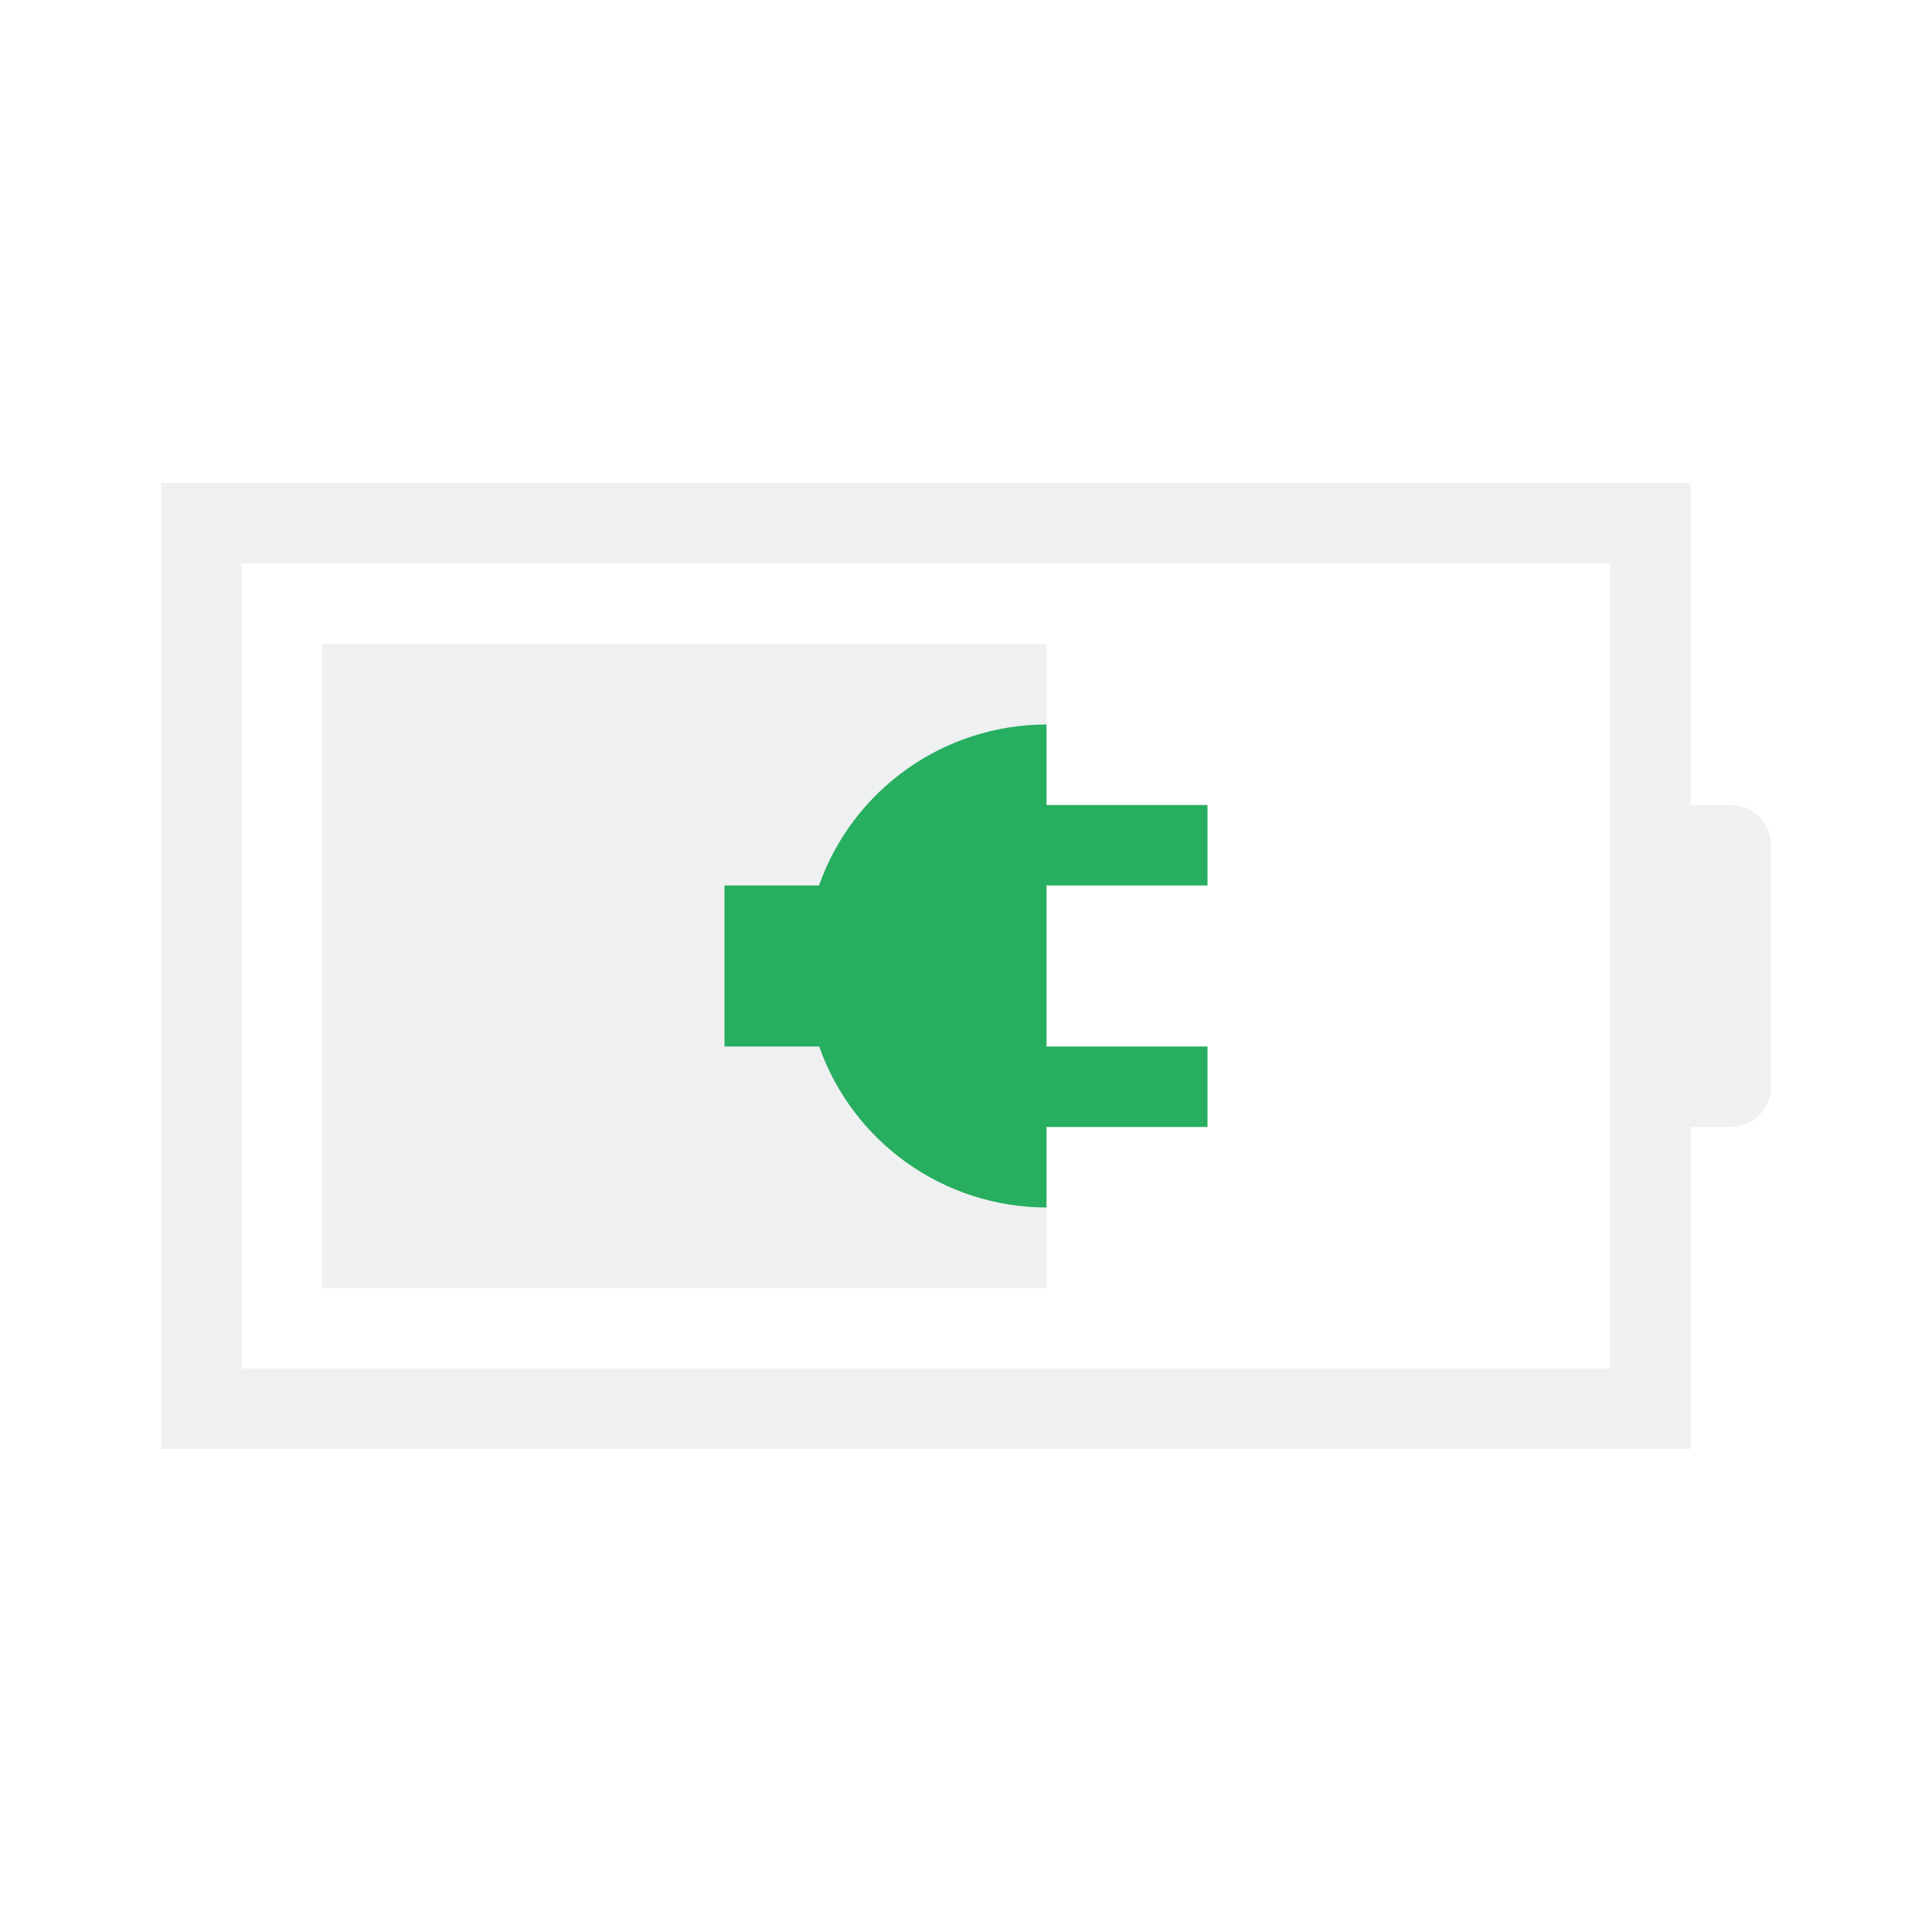
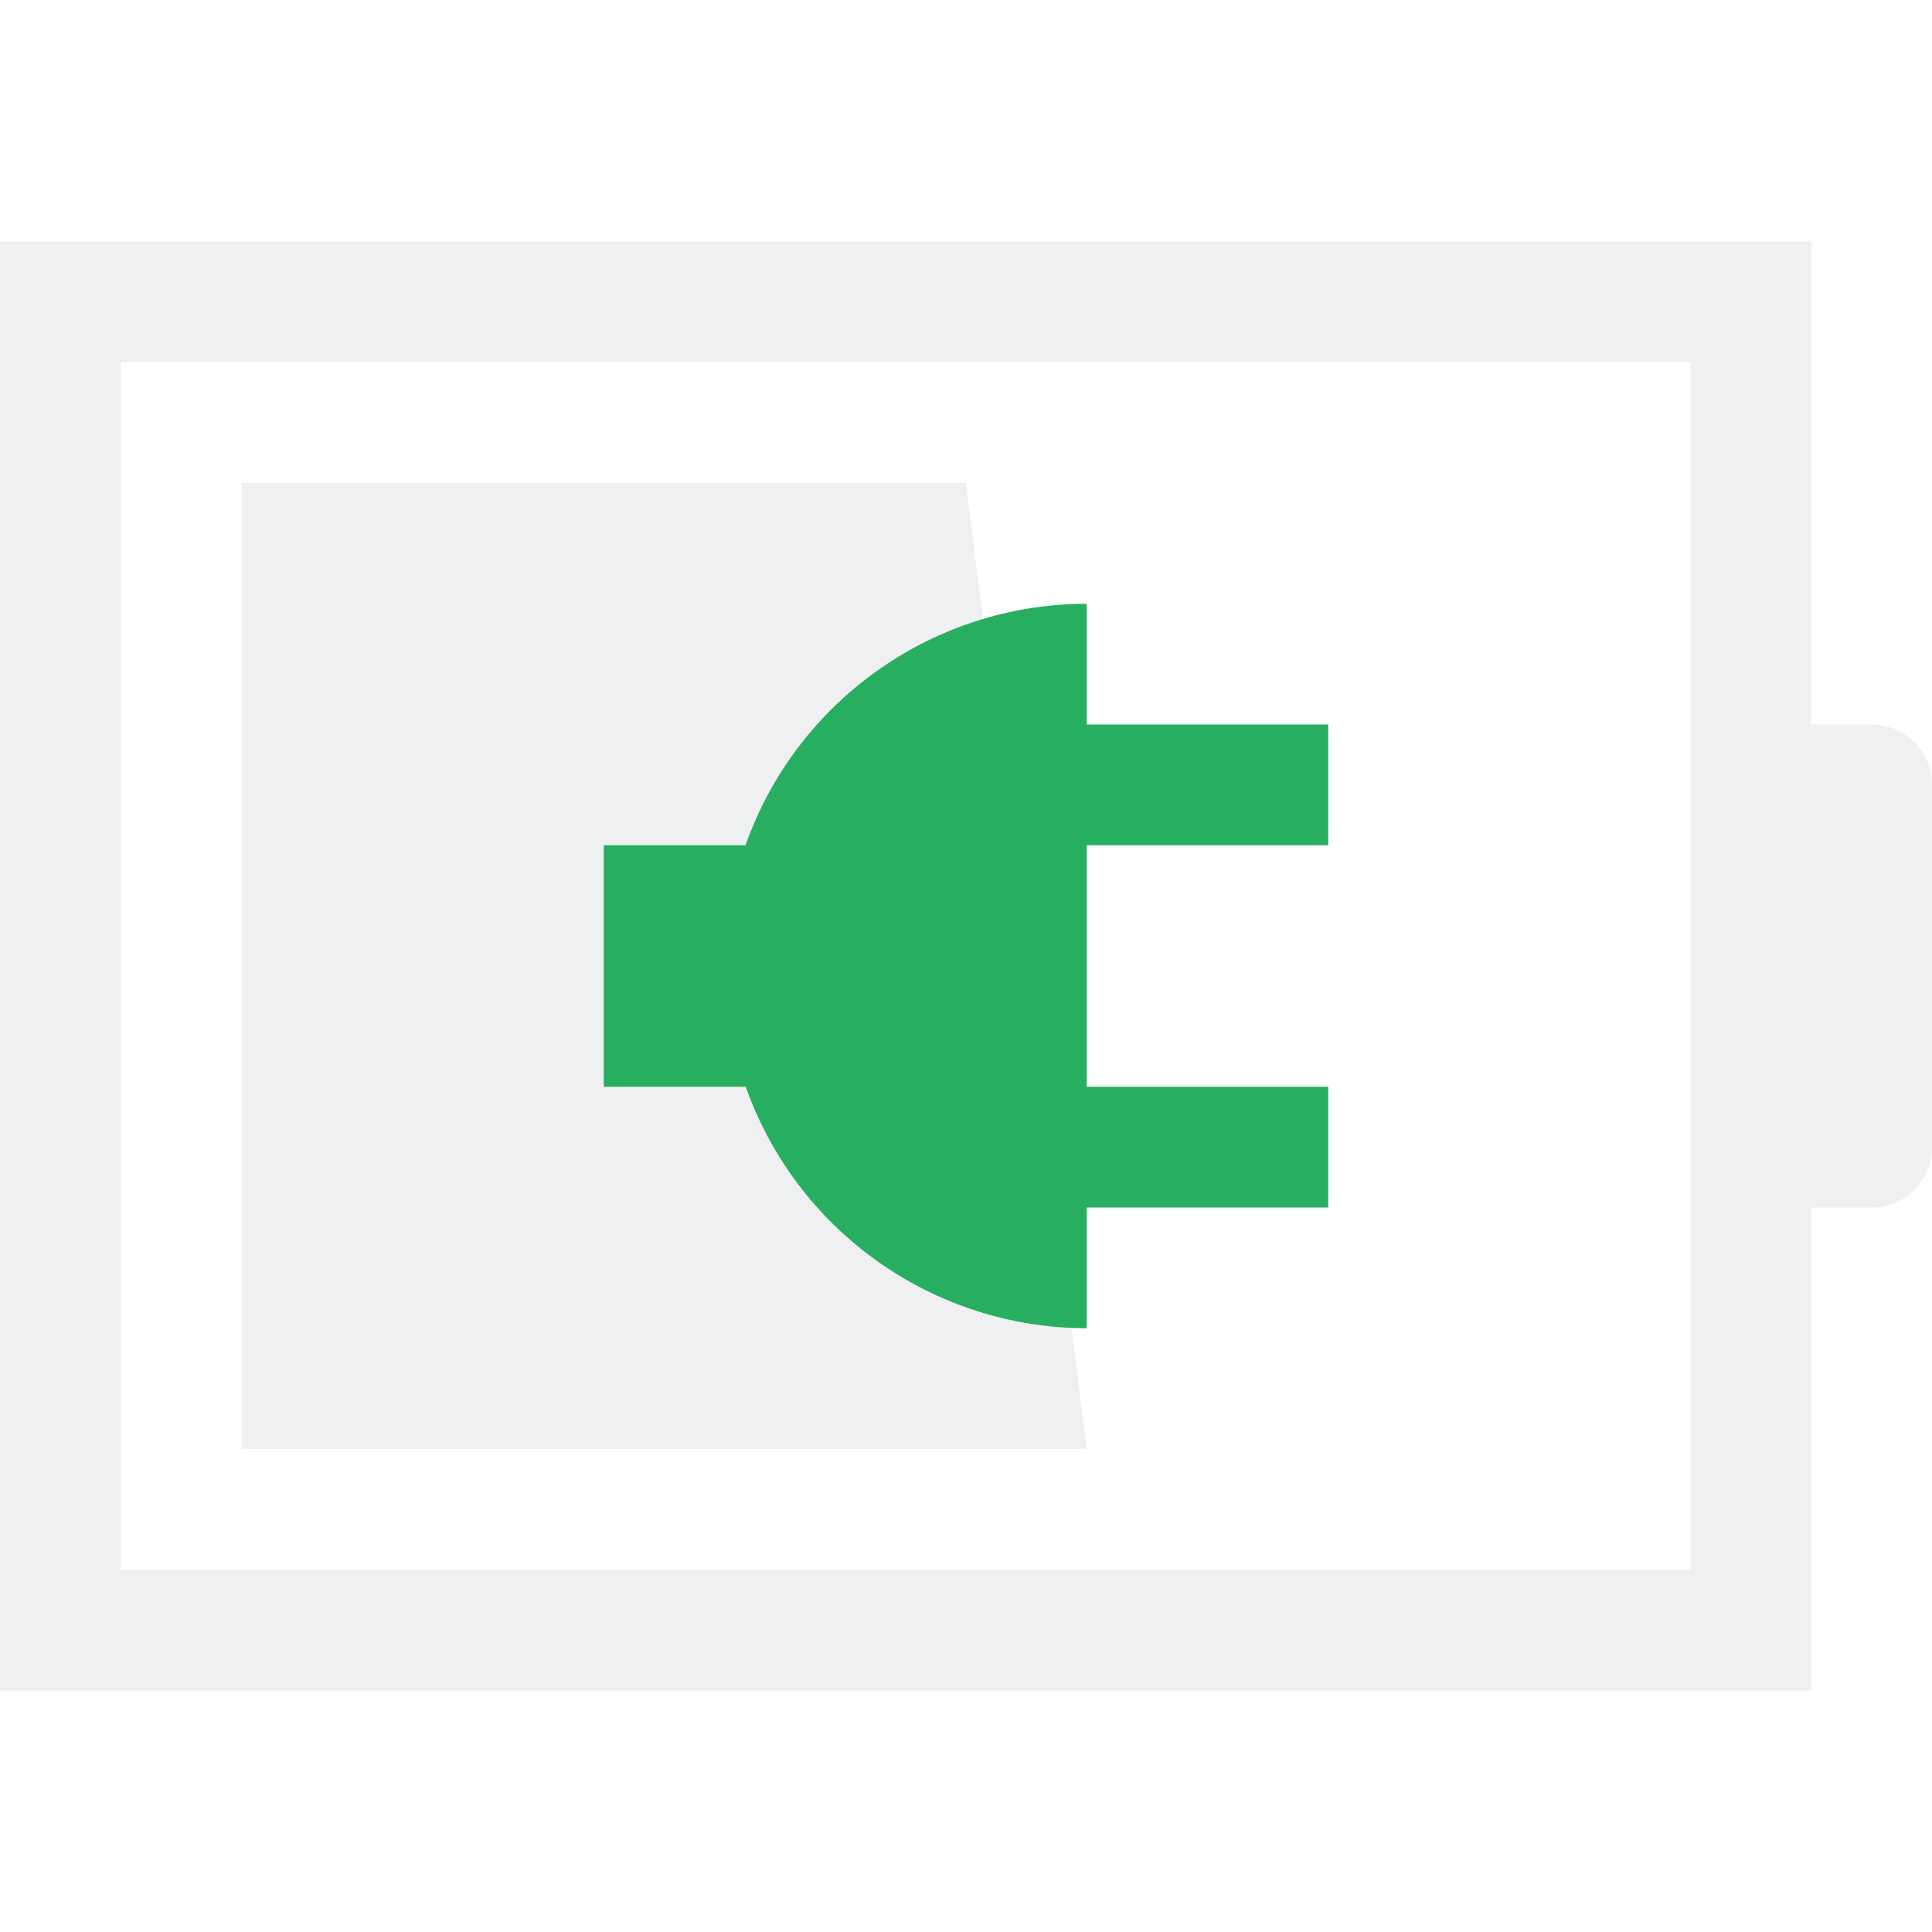
- <svg xmlns="http://www.w3.org/2000/svg" height="24" width="24">
+ <svg xmlns="http://www.w3.org/2000/svg" height="16" width="16">
  <defs id="defs1">
    <style type="text/css" id="current-color-scheme">
            .ColorScheme-Text {
                color:#eff0f1;
            }
            .ColorScheme-PositiveText {
                color:#27ae60;
            }
        </style>
  </defs>
-   <g transform="translate(1,1)">
-     <path style="fill:currentColor;fill-opacity:1;stroke:none" class="ColorScheme-Text" d="M3 7v8h9V7zM1 5v12h19v-4h.5c.277 0 .5-.223.5-.5v-3c0-.277-.223-.5-.5-.5H20V5H4zm1 1h17v10H2z" fill-rule="evenodd" />
-     <path d="M12 8a3 3 0 0 0-2.826 2H8v2h1.176A3 3 0 0 0 12 14v-1h2v-1h-2v-2h2V9h-2z" class="ColorScheme-PositiveText" fill="currentColor" />
-   </g>
+   <path style="fill:currentColor;fill-opacity:1;stroke:none" class="ColorScheme-Text" d="M2 4h6l1 8H2zM0 2v12h15v-4h.5c.277 0 .5-.223.5-.5v-3c0-.277-.223-.5-.5-.5H15V2zm1 1h13v10H1z" />
+   <path d="M9 5a3 3 0 0 0-2.826 2H5v2h1.176A3 3 0 0 0 9 11v-1h2V9H9V7h2V6H9z" class="ColorScheme-PositiveText" fill="currentColor" />
</svg>
